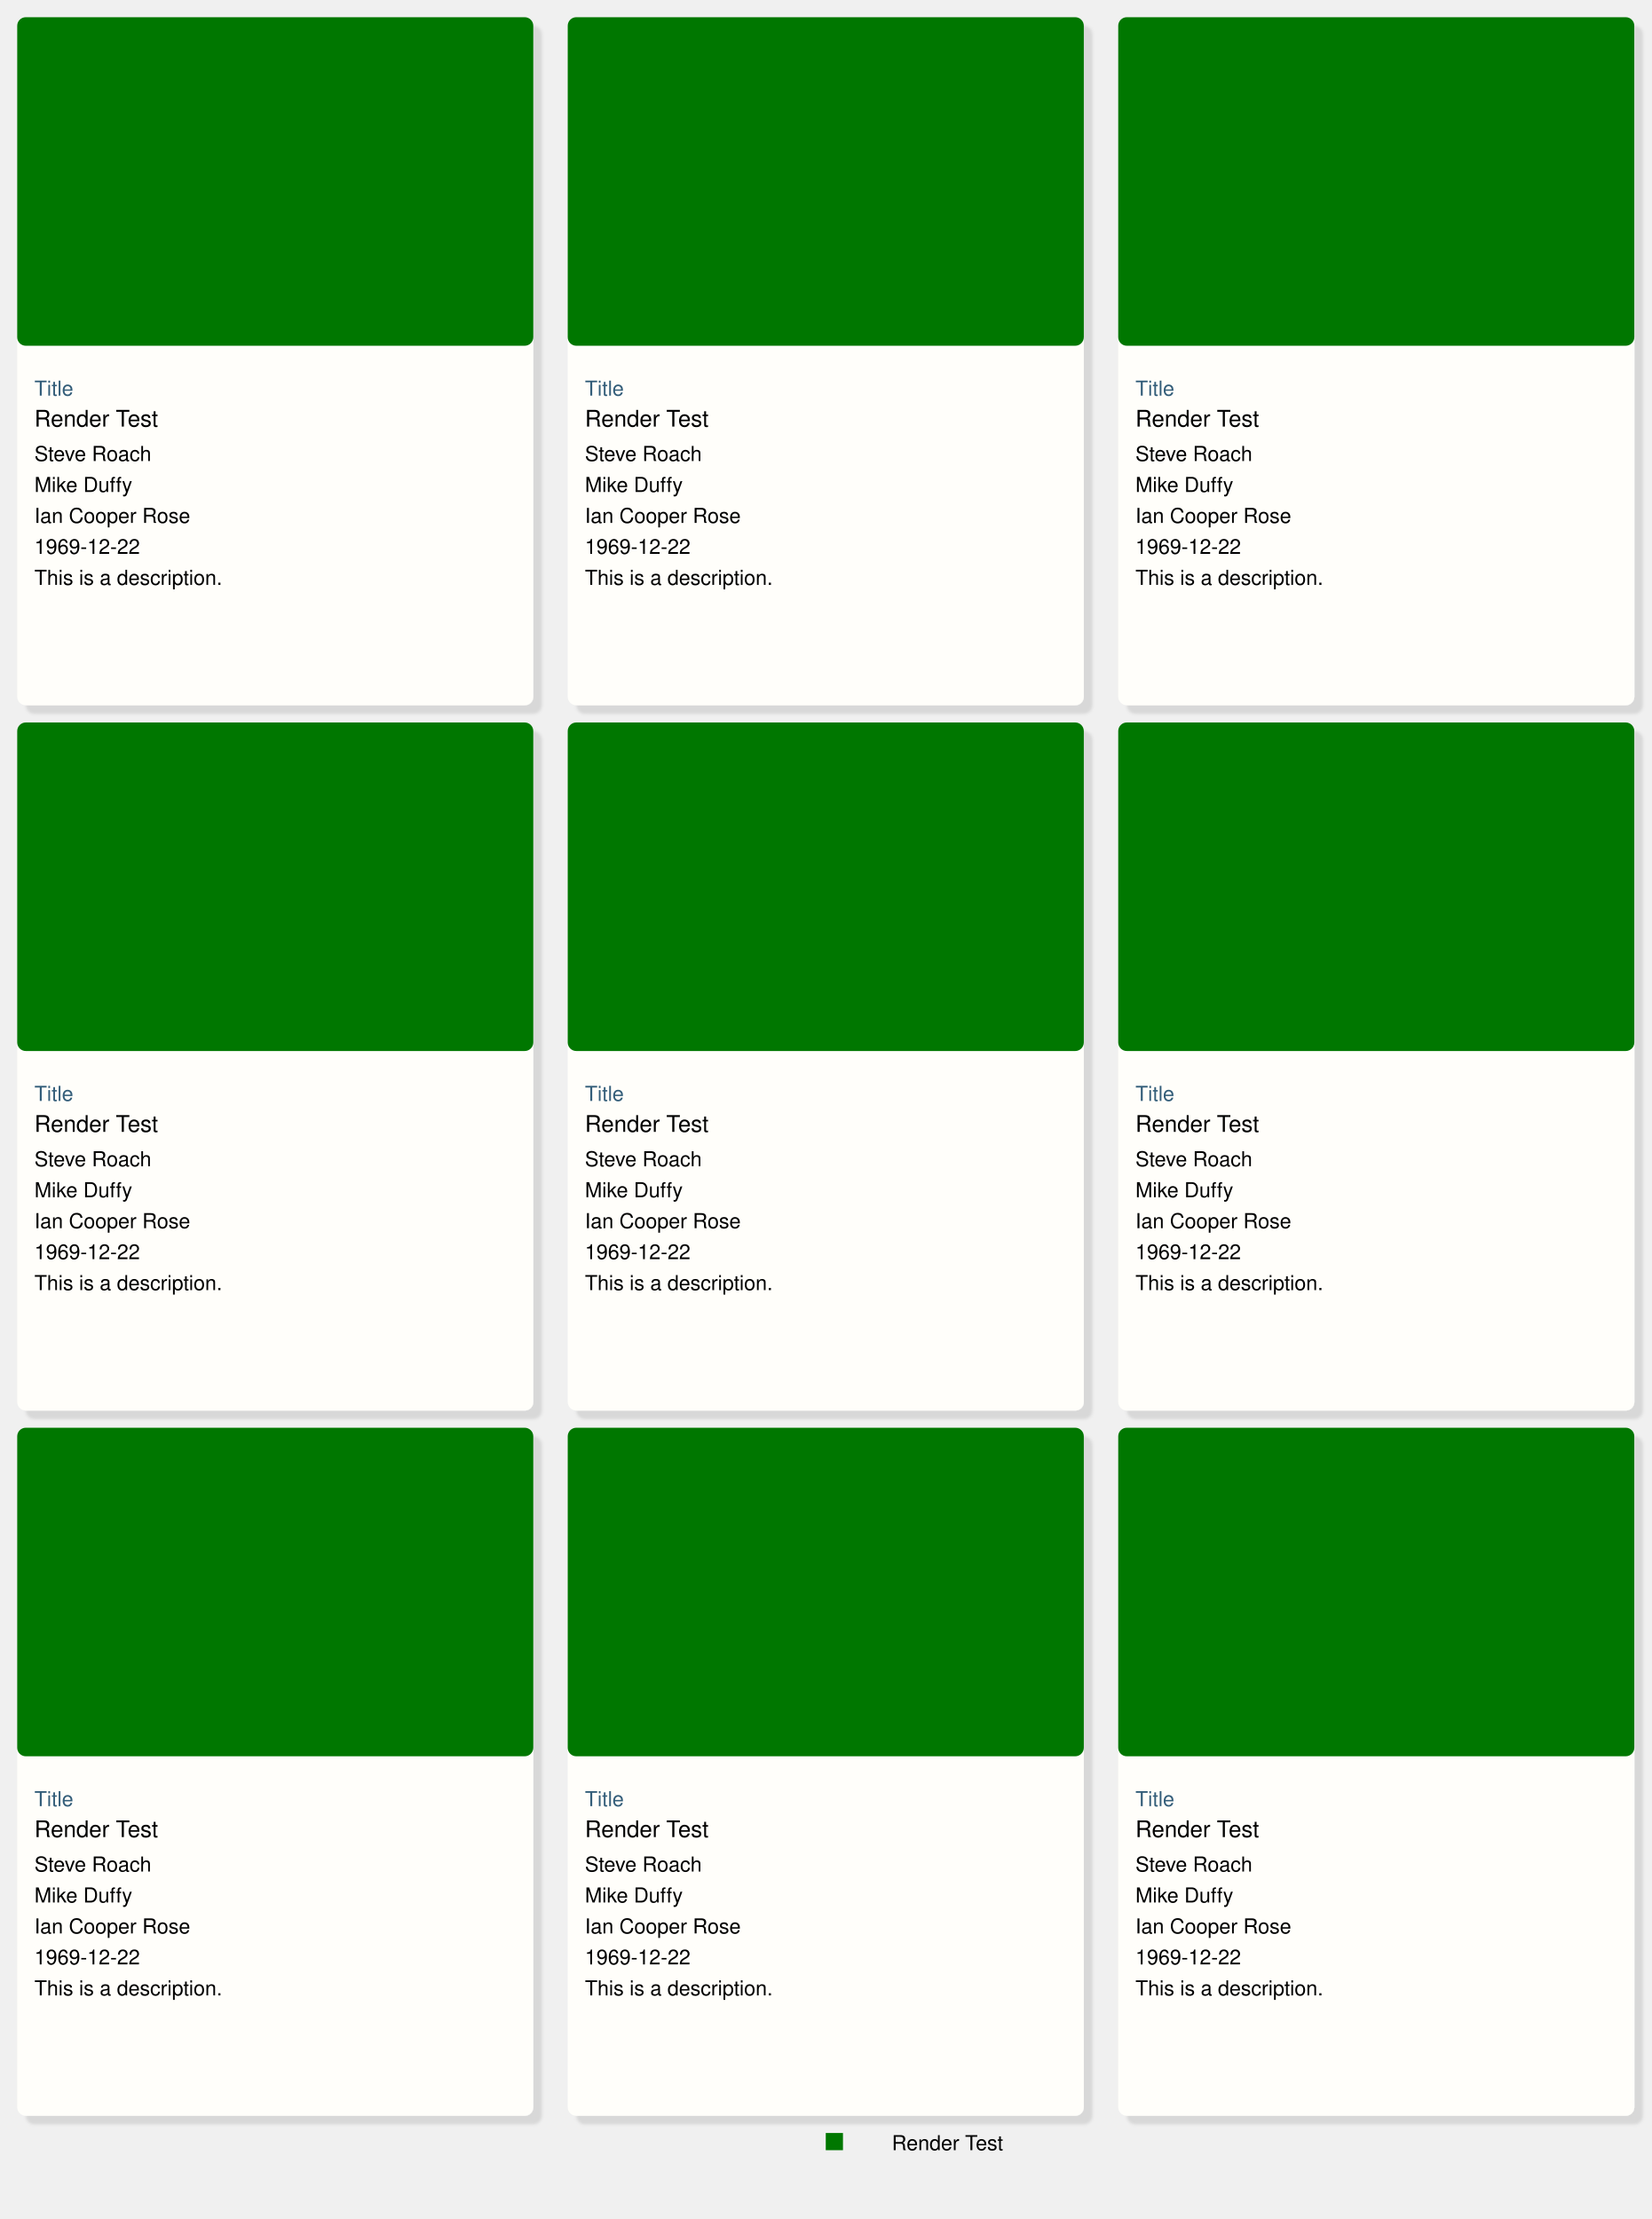
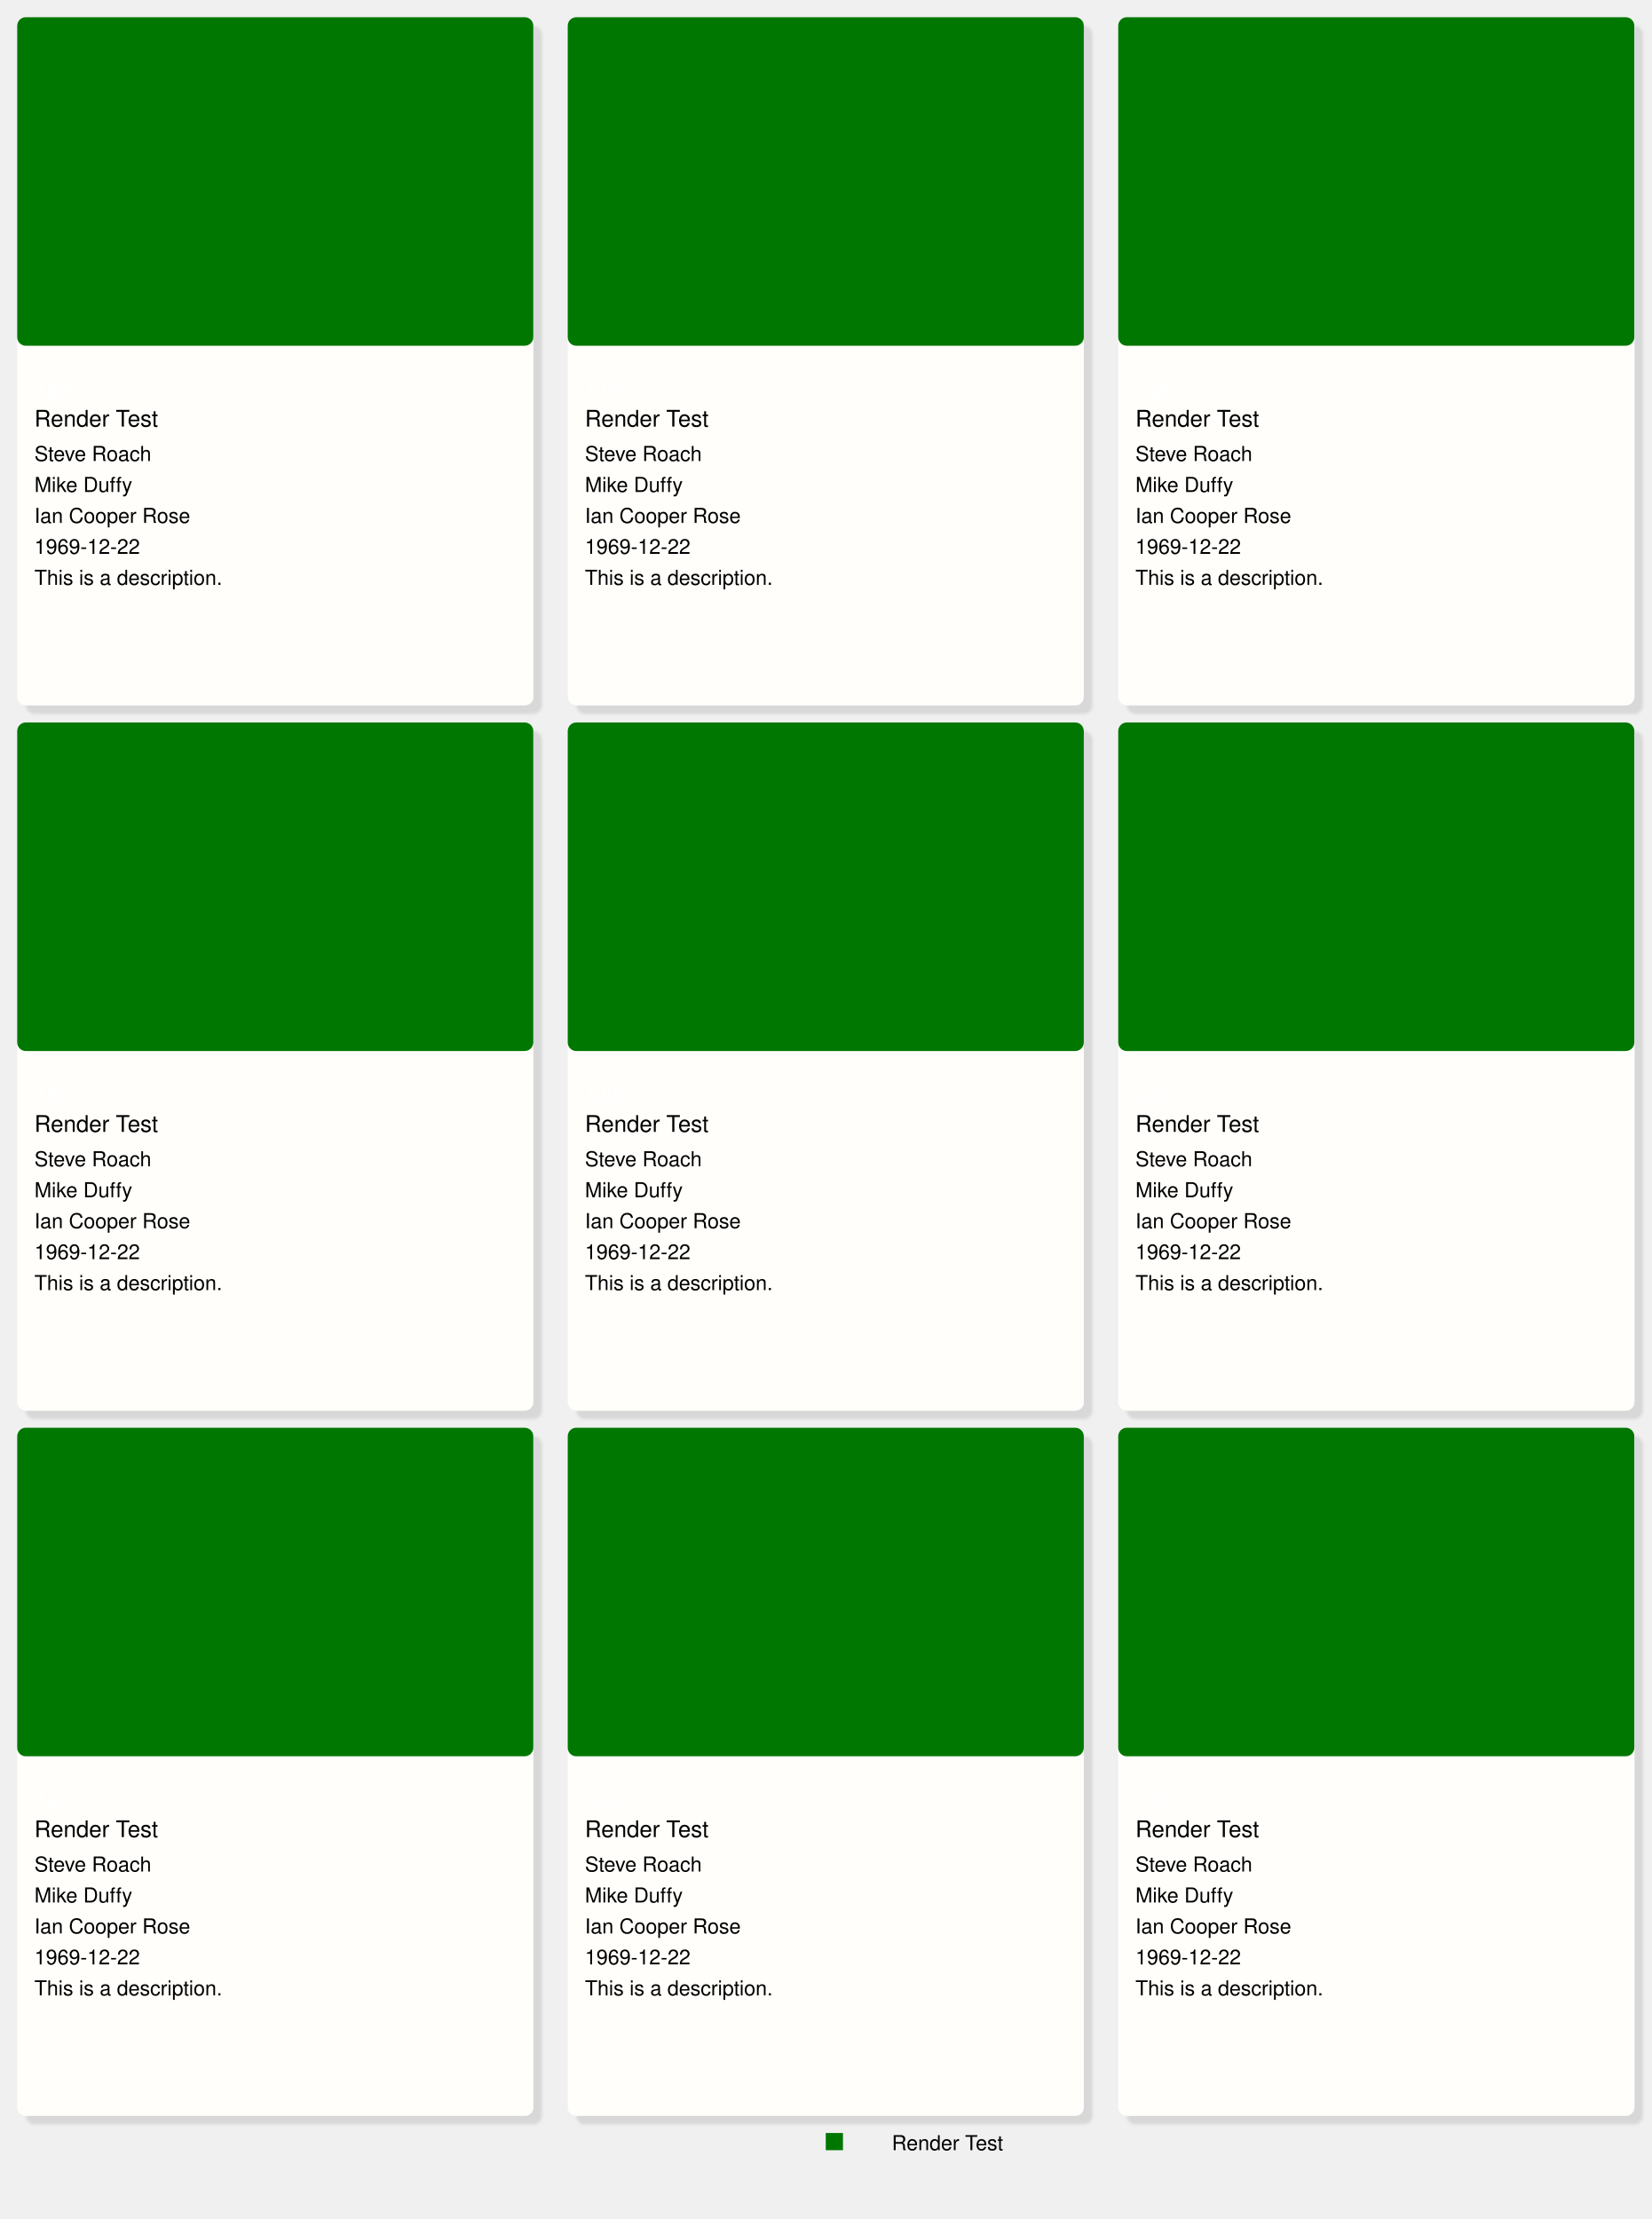
<svg xmlns="http://www.w3.org/2000/svg" xmlns:xlink="http://www.w3.org/1999/xlink" width="960" height="1290" viewBox="0 0 960 1290">
  <defs>
    <filter id="dropShadow" height="130%">
      <feGaussianBlur in="SourceAlpha" stdDeviation="1" />
      <feOffset dx="5" dy="5" result="offsetblur" />
      <feComponentTransfer>
        <feFuncA type="linear" slope="0.1" />
      </feComponentTransfer>
      <feMerge>
        <feMergeNode />
        <feMergeNode in="SourceGraphic" />
      </feMerge>
    </filter>
    <filter id="filter">
      <feMorphology in="SourceAlpha" operator="dilate" radius="2" result="OUTLINE" />
      <feComposite operator="out" in="OUTLINE" in2="SourceAlpha" />
    </filter>
    <linearGradient id="linear-gradient-0" gradientUnits="userSpaceOnUse" x1="162.375" y1="40.053" x2="162.375" y2="9.99">
      <stop offset="0" stop-color="#ff857a" stop-opacity="1" />
      <stop offset="1" stop-color="#f0a2b7" stop-opacity="1" />
    </linearGradient>
    <linearGradient id="linear-gradient-1" gradientUnits="userSpaceOnUse" x1="471.482" y1="39.988" x2="471.482" y2="9.983">
      <stop offset="0" stop-color="#ffa801" stop-opacity="1" />
      <stop offset="1" stop-color="#ffcc01" stop-opacity="1" />
    </linearGradient>
    <linearGradient id="linear-gradient-2" gradientUnits="userSpaceOnUse" x1="781.482" y1="39.988" x2="781.482" y2="9.983">
      <stop offset="0" stop-color="#cb43f6" stop-opacity="1" />
      <stop offset="1" stop-color="#ec4cbd" stop-opacity="1" />
    </linearGradient>
    <linearGradient id="linear-gradient-3" gradientUnits="userSpaceOnUse" x1="162.375" y1="80.053" x2="162.375" y2="49.99">
      <stop offset="0" stop-color="#ff857a" stop-opacity="1" />
      <stop offset="1" stop-color="#f0a2b7" stop-opacity="1" />
    </linearGradient>
    <linearGradient id="linear-gradient-4" gradientUnits="userSpaceOnUse" x1="471.482" y1="79.988" x2="471.482" y2="49.983">
      <stop offset="0" stop-color="#ffa801" stop-opacity="1" />
      <stop offset="1" stop-color="#ffcc01" stop-opacity="1" />
    </linearGradient>
    <linearGradient id="linear-gradient-5" gradientUnits="userSpaceOnUse" x1="781.482" y1="79.988" x2="781.482" y2="49.983">
      <stop offset="0" stop-color="#cb43f6" stop-opacity="1" />
      <stop offset="1" stop-color="#ec4cbd" stop-opacity="1" />
    </linearGradient>
    <circle id="myCircle" cx="0" cy="0" r="60" class="card" />
    <rect id="legendRect" x="0" y="0" width="10" height="10" class="legend" />
    <rect id="mySlimRect" x="0" y="0" width="150" height="150" rx="5" ry="5" class="card" />
    <rect id="myLargeRect" fill="#fffefa" x="0" y="0" width="300" height="400" rx="5" ry="5" class="card" filter="url(#dropShadow)"> </rect>
    <rect id="myLargerHeroRect" x="0" y="0" width="300" height="191" rx="5" ry="5" class="card" />
    <rect id="myPanel" x="0" y="0" width="300" height="30" rx="5" ry="5" class="card" />
  </defs>
  <style> rect.card { pointer-events: bounding-box; opacity: 1; } rect.card:hover { opacity: 0.6; } use.card { pointer-events: bounding-box; opacity: 1; } use.card:hover { opacity: 0.6; } .card { pointer-events: bounding-box; opacity: 1; } .card:hover { opacity: 0.6; } .headline { font-family: Helvetica, Arial, sans-serif; fill: #46494d; } .link { font-family: Helvetica, Arial, sans-serif; fill: #335D79; } .description { font-size: 9pt; font-family: Helvetica, Arial, sans-serif; } .category { font-size: 10pt; font-family: Helvetica, Arial, sans-serif; } .longdesc { font-family: Helvetica, Arial, sans-serif; font-size: 9pt; } .legendText { font-size: 9pt; font-family: Helvetica, Arial, sans-serif; } </style>
  <svg>
    <a xlink:href="https://docops.io/" target="_top">
      <use x="10" y="10" class="card" xlink:href="#myLargeRect" />
      <use x="10" y="10" class="card" fill="#007700" xlink:href="#myLargerHeroRect" />
    </a>
    <text x="20" y="230" class="link">
-       <a href="http://docops.io/" class="title"> Title </a>
+       <a href="https://docops.io/" class="title" style="fill: #ffffff; font-family: Arial, Helvetica, sans-serif; font-size: 9pt; font-weight: normal;" text-decoration="underline"> Title </a>
    </text>
    <text x="20" y="248" class="category">Render Test</text>
    <text x="20" y="250" class="longdesc">
      <tspan x="20" dy="18" class="author">Steve Roach</tspan>
      <tspan x="20" dy="18" class="author">Mike Duffy</tspan>
      <tspan x="20" dy="18" class="author">Ian Cooper Rose</tspan>
      <tspan x="20" dy="18" class="date">1969-12-22</tspan>
      <tspan x="20" dy="18" class="longdesc"> This is a description. </tspan>
    </text>
    <a xlink:href="https://docops.io/" target="_top">
      <use x="330" y="10" class="card" xlink:href="#myLargeRect" />
      <use x="330" y="10" class="card" fill="#007700" xlink:href="#myLargerHeroRect" />
    </a>
    <text x="340" y="230" class="link">
-       <a href="http://docops.io/" class="title"> Title </a>
+       <a href="https://docops.io/" class="title" style="fill: #ffffff; font-family: Arial, Helvetica, sans-serif; font-size: 9pt; font-weight: normal;" text-decoration="underline"> Title </a>
    </text>
    <text x="340" y="248" class="category">Render Test</text>
    <text x="340" y="250" class="longdesc">
      <tspan x="340" dy="18" class="author">Steve Roach</tspan>
      <tspan x="340" dy="18" class="author">Mike Duffy</tspan>
      <tspan x="340" dy="18" class="author">Ian Cooper Rose</tspan>
      <tspan x="340" dy="18" class="date">1969-12-22</tspan>
      <tspan x="340" dy="18" class="longdesc"> This is a description. </tspan>
    </text>
    <a xlink:href="https://docops.io/" target="_top">
      <use x="650" y="10" class="card" xlink:href="#myLargeRect" />
      <use x="650" y="10" class="card" fill="#007700" xlink:href="#myLargerHeroRect" />
    </a>
    <text x="660" y="230" class="link">
-       <a href="http://docops.io/" class="title"> Title </a>
+       <a href="https://docops.io/" class="title" style="fill: #ffffff; font-family: Arial, Helvetica, sans-serif; font-size: 9pt; font-weight: normal;" text-decoration="underline"> Title </a>
    </text>
    <text x="660" y="248" class="category">Render Test</text>
    <text x="660" y="250" class="longdesc">
      <tspan x="660" dy="18" class="author">Steve Roach</tspan>
      <tspan x="660" dy="18" class="author">Mike Duffy</tspan>
      <tspan x="660" dy="18" class="author">Ian Cooper Rose</tspan>
      <tspan x="660" dy="18" class="date">1969-12-22</tspan>
      <tspan x="660" dy="18" class="longdesc"> This is a description. </tspan>
    </text>
  </svg>
  <svg>
    <a xlink:href="https://docops.io/" target="_top">
      <use x="10" y="420" class="card" xlink:href="#myLargeRect" />
      <use x="10" y="420" class="card" fill="#007700" xlink:href="#myLargerHeroRect" />
    </a>
    <text x="20" y="640" class="link">
-       <a href="http://docops.io/" class="title"> Title </a>
+       <a href="https://docops.io/" class="title" style="fill: #ffffff; font-family: Arial, Helvetica, sans-serif; font-size: 9pt; font-weight: normal;" text-decoration="underline"> Title </a>
    </text>
    <text x="20" y="658" class="category">Render Test</text>
    <text x="20" y="660" class="longdesc">
      <tspan x="20" dy="18" class="author">Steve Roach</tspan>
      <tspan x="20" dy="18" class="author">Mike Duffy</tspan>
      <tspan x="20" dy="18" class="author">Ian Cooper Rose</tspan>
      <tspan x="20" dy="18" class="date">1969-12-22</tspan>
      <tspan x="20" dy="18" class="longdesc"> This is a description. </tspan>
    </text>
    <a xlink:href="https://docops.io/" target="_top">
      <use x="330" y="420" class="card" xlink:href="#myLargeRect" />
      <use x="330" y="420" class="card" fill="#007700" xlink:href="#myLargerHeroRect" />
    </a>
    <text x="340" y="640" class="link">
-       <a href="http://docops.io/" class="title"> Title </a>
+       <a href="https://docops.io/" class="title" style="fill: #ffffff; font-family: Arial, Helvetica, sans-serif; font-size: 9pt; font-weight: normal;" text-decoration="underline"> Title </a>
    </text>
    <text x="340" y="658" class="category">Render Test</text>
    <text x="340" y="660" class="longdesc">
      <tspan x="340" dy="18" class="author">Steve Roach</tspan>
      <tspan x="340" dy="18" class="author">Mike Duffy</tspan>
      <tspan x="340" dy="18" class="author">Ian Cooper Rose</tspan>
      <tspan x="340" dy="18" class="date">1969-12-22</tspan>
      <tspan x="340" dy="18" class="longdesc"> This is a description. </tspan>
    </text>
    <a xlink:href="https://docops.io/" target="_top">
      <use x="650" y="420" class="card" xlink:href="#myLargeRect" />
      <use x="650" y="420" class="card" fill="#007700" xlink:href="#myLargerHeroRect" />
    </a>
    <text x="660" y="640" class="link">
-       <a href="http://docops.io/" class="title"> Title </a>
+       <a href="https://docops.io/" class="title" style="fill: #ffffff; font-family: Arial, Helvetica, sans-serif; font-size: 9pt; font-weight: normal;" text-decoration="underline"> Title </a>
    </text>
    <text x="660" y="658" class="category">Render Test</text>
    <text x="660" y="660" class="longdesc">
      <tspan x="660" dy="18" class="author">Steve Roach</tspan>
      <tspan x="660" dy="18" class="author">Mike Duffy</tspan>
      <tspan x="660" dy="18" class="author">Ian Cooper Rose</tspan>
      <tspan x="660" dy="18" class="date">1969-12-22</tspan>
      <tspan x="660" dy="18" class="longdesc"> This is a description. </tspan>
    </text>
  </svg>
  <svg>
    <a xlink:href="https://docops.io/" target="_top">
      <use x="10" y="830" class="card" xlink:href="#myLargeRect" />
      <use x="10" y="830" class="card" fill="#007700" xlink:href="#myLargerHeroRect" />
    </a>
    <text x="20" y="1050" class="link">
-       <a href="http://docops.io/" class="title"> Title </a>
+       <a href="https://docops.io/" class="title" style="fill: #ffffff; font-family: Arial, Helvetica, sans-serif; font-size: 9pt; font-weight: normal;" text-decoration="underline"> Title </a>
    </text>
    <text x="20" y="1068" class="category">Render Test</text>
    <text x="20" y="1070" class="longdesc">
      <tspan x="20" dy="18" class="author">Steve Roach</tspan>
      <tspan x="20" dy="18" class="author">Mike Duffy</tspan>
      <tspan x="20" dy="18" class="author">Ian Cooper Rose</tspan>
      <tspan x="20" dy="18" class="date">1969-12-22</tspan>
      <tspan x="20" dy="18" class="longdesc"> This is a description. </tspan>
    </text>
    <a xlink:href="https://docops.io/" target="_top">
      <use x="330" y="830" class="card" xlink:href="#myLargeRect" />
      <use x="330" y="830" class="card" fill="#007700" xlink:href="#myLargerHeroRect" />
    </a>
    <text x="340" y="1050" class="link">
-       <a href="http://docops.io/" class="title"> Title </a>
+       <a href="https://docops.io/" class="title" style="fill: #ffffff; font-family: Arial, Helvetica, sans-serif; font-size: 9pt; font-weight: normal;" text-decoration="underline"> Title </a>
    </text>
    <text x="340" y="1068" class="category">Render Test</text>
    <text x="340" y="1070" class="longdesc">
      <tspan x="340" dy="18" class="author">Steve Roach</tspan>
      <tspan x="340" dy="18" class="author">Mike Duffy</tspan>
      <tspan x="340" dy="18" class="author">Ian Cooper Rose</tspan>
      <tspan x="340" dy="18" class="date">1969-12-22</tspan>
      <tspan x="340" dy="18" class="longdesc"> This is a description. </tspan>
    </text>
    <a xlink:href="https://docops.io/" target="_top">
      <use x="650" y="830" class="card" xlink:href="#myLargeRect" />
      <use x="650" y="830" class="card" fill="#007700" xlink:href="#myLargerHeroRect" />
    </a>
    <text x="660" y="1050" class="link">
-       <a href="http://docops.io/" class="title"> Title </a>
+       <a href="https://docops.io/" class="title" style="fill: #ffffff; font-family: Arial, Helvetica, sans-serif; font-size: 9pt; font-weight: normal;" text-decoration="underline"> Title </a>
    </text>
    <text x="660" y="1068" class="category">Render Test</text>
    <text x="660" y="1070" class="longdesc">
      <tspan x="660" dy="18" class="author">Steve Roach</tspan>
      <tspan x="660" dy="18" class="author">Mike Duffy</tspan>
      <tspan x="660" dy="18" class="author">Ian Cooper Rose</tspan>
      <tspan x="660" dy="18" class="date">1969-12-22</tspan>
      <tspan x="660" dy="18" class="longdesc"> This is a description. </tspan>
    </text>
  </svg>
  <svg>
    <use x="50%" y="1240" style="fill:#007700" class="card" xlink:href="#legendRect" />
    <text x="54%" y="1250" class="legendText">Render Test</text>
  </svg>
</svg>
